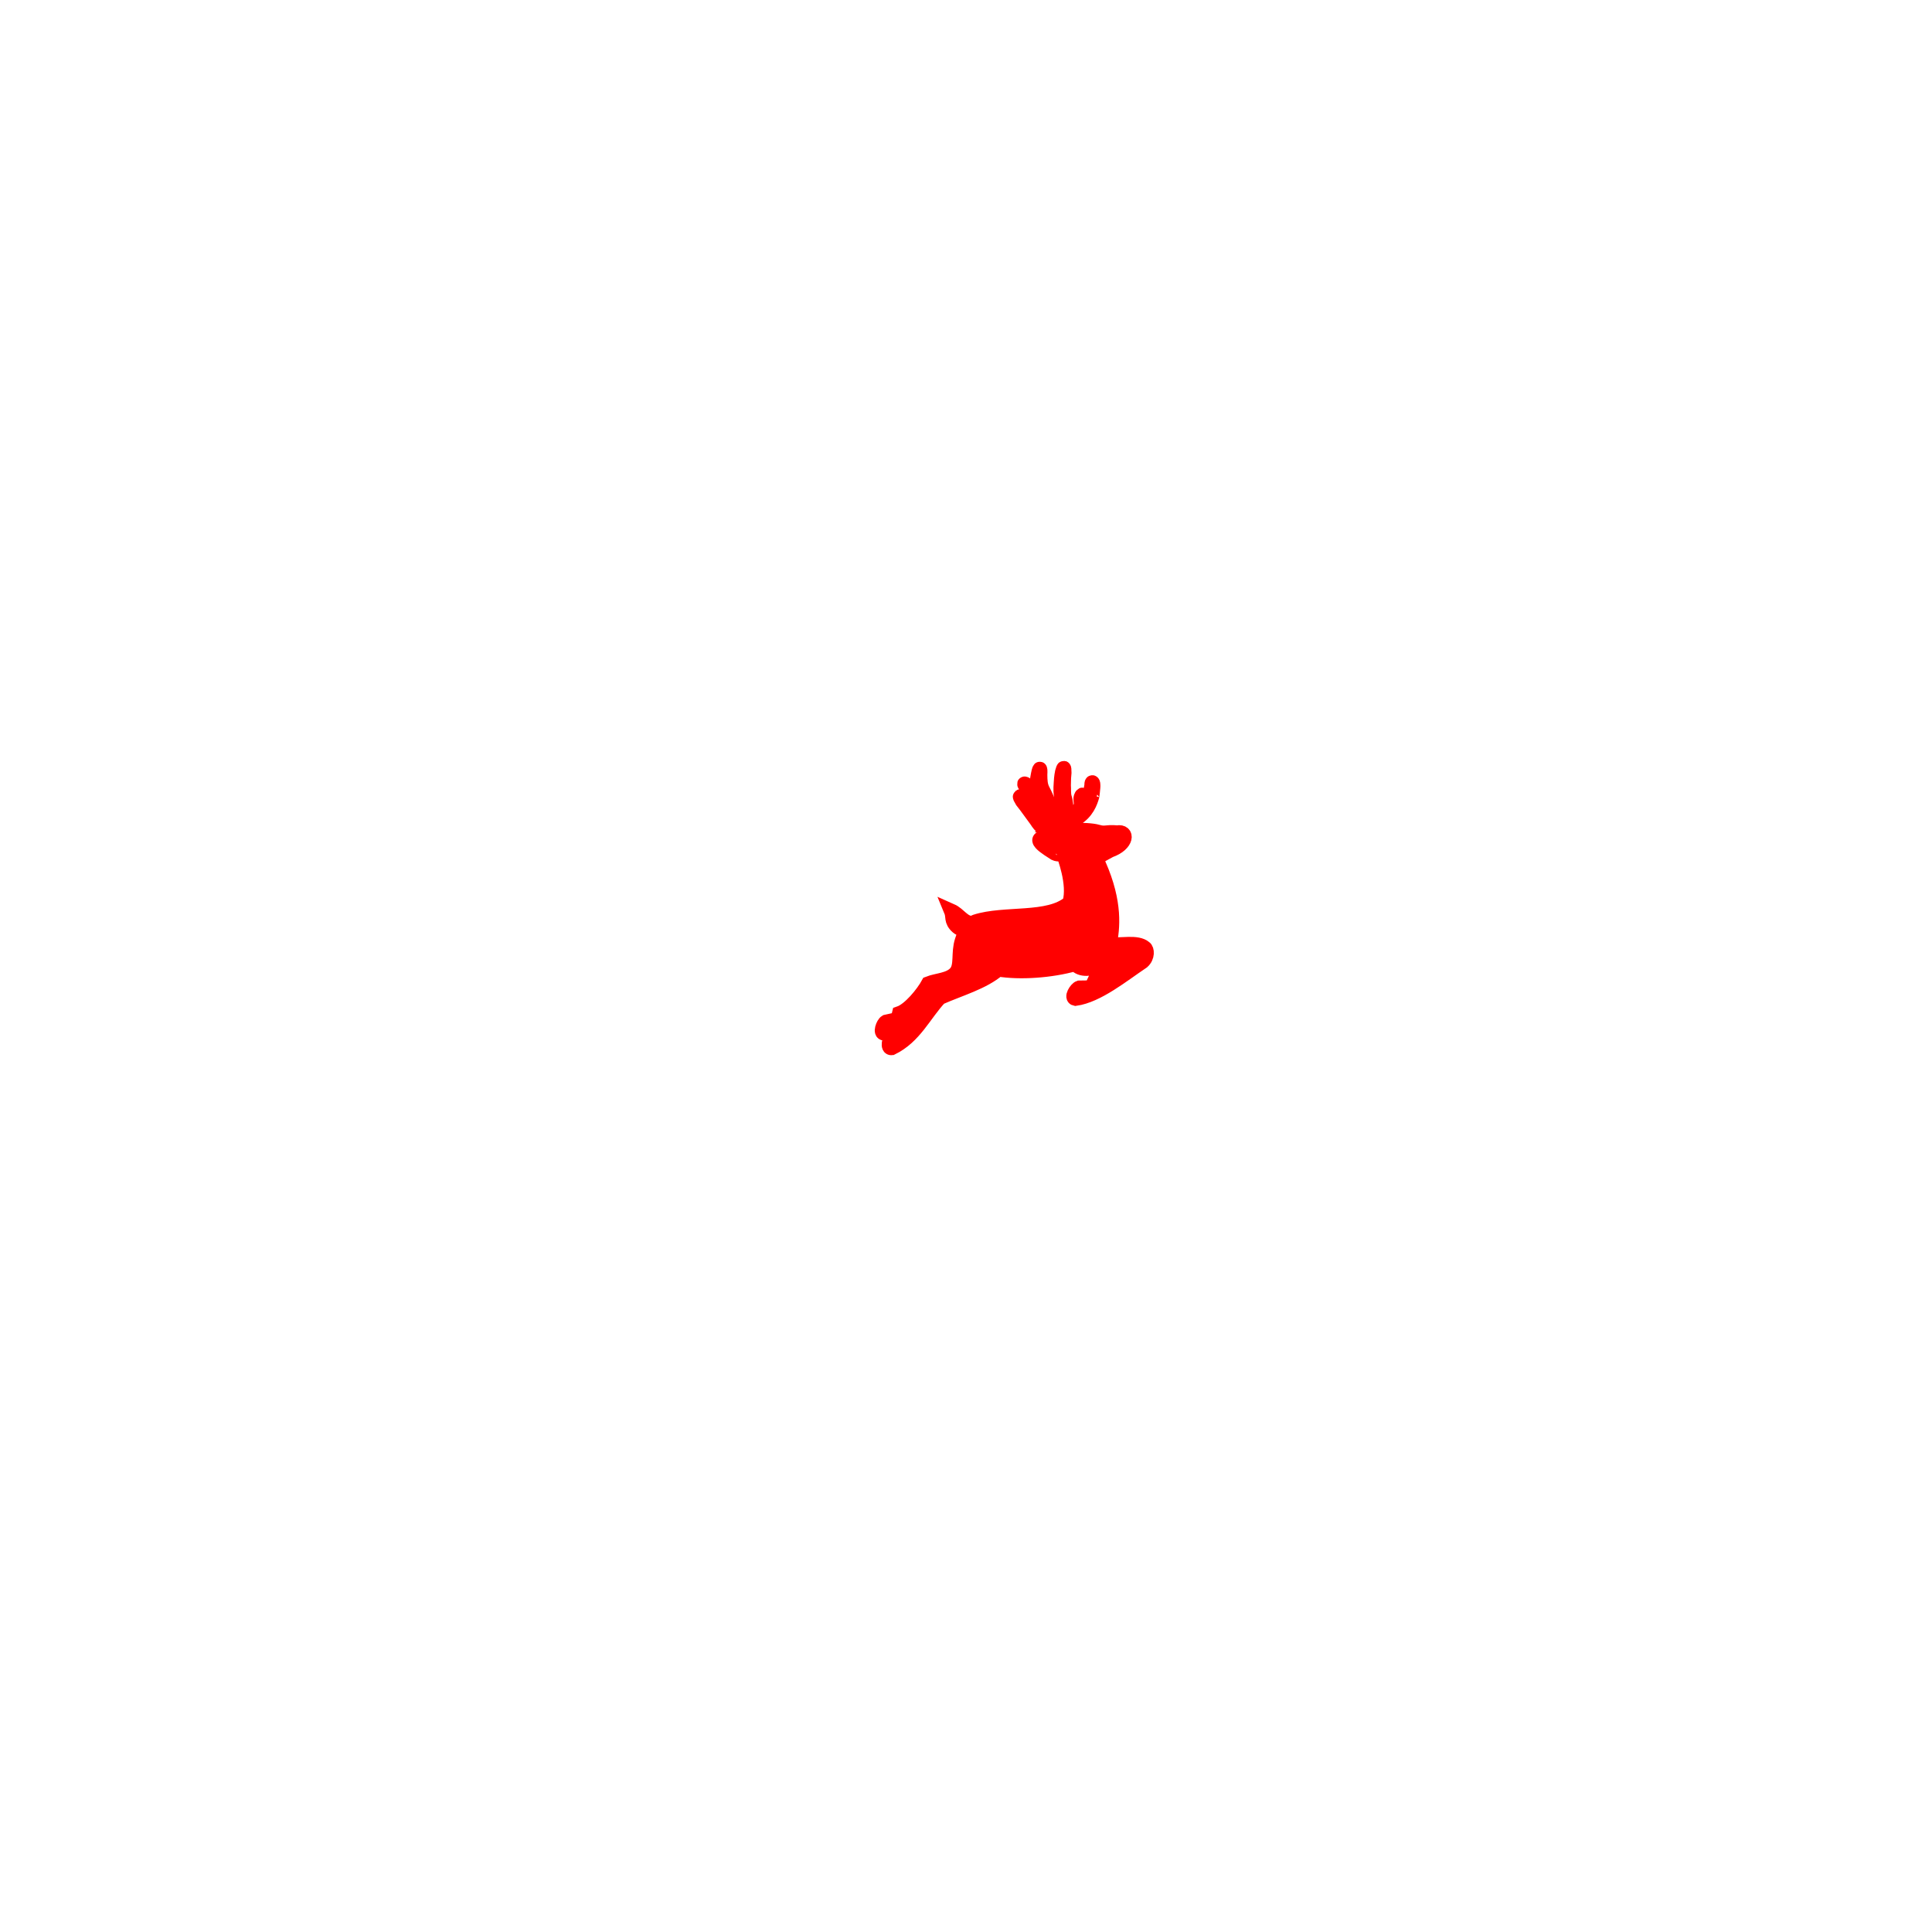
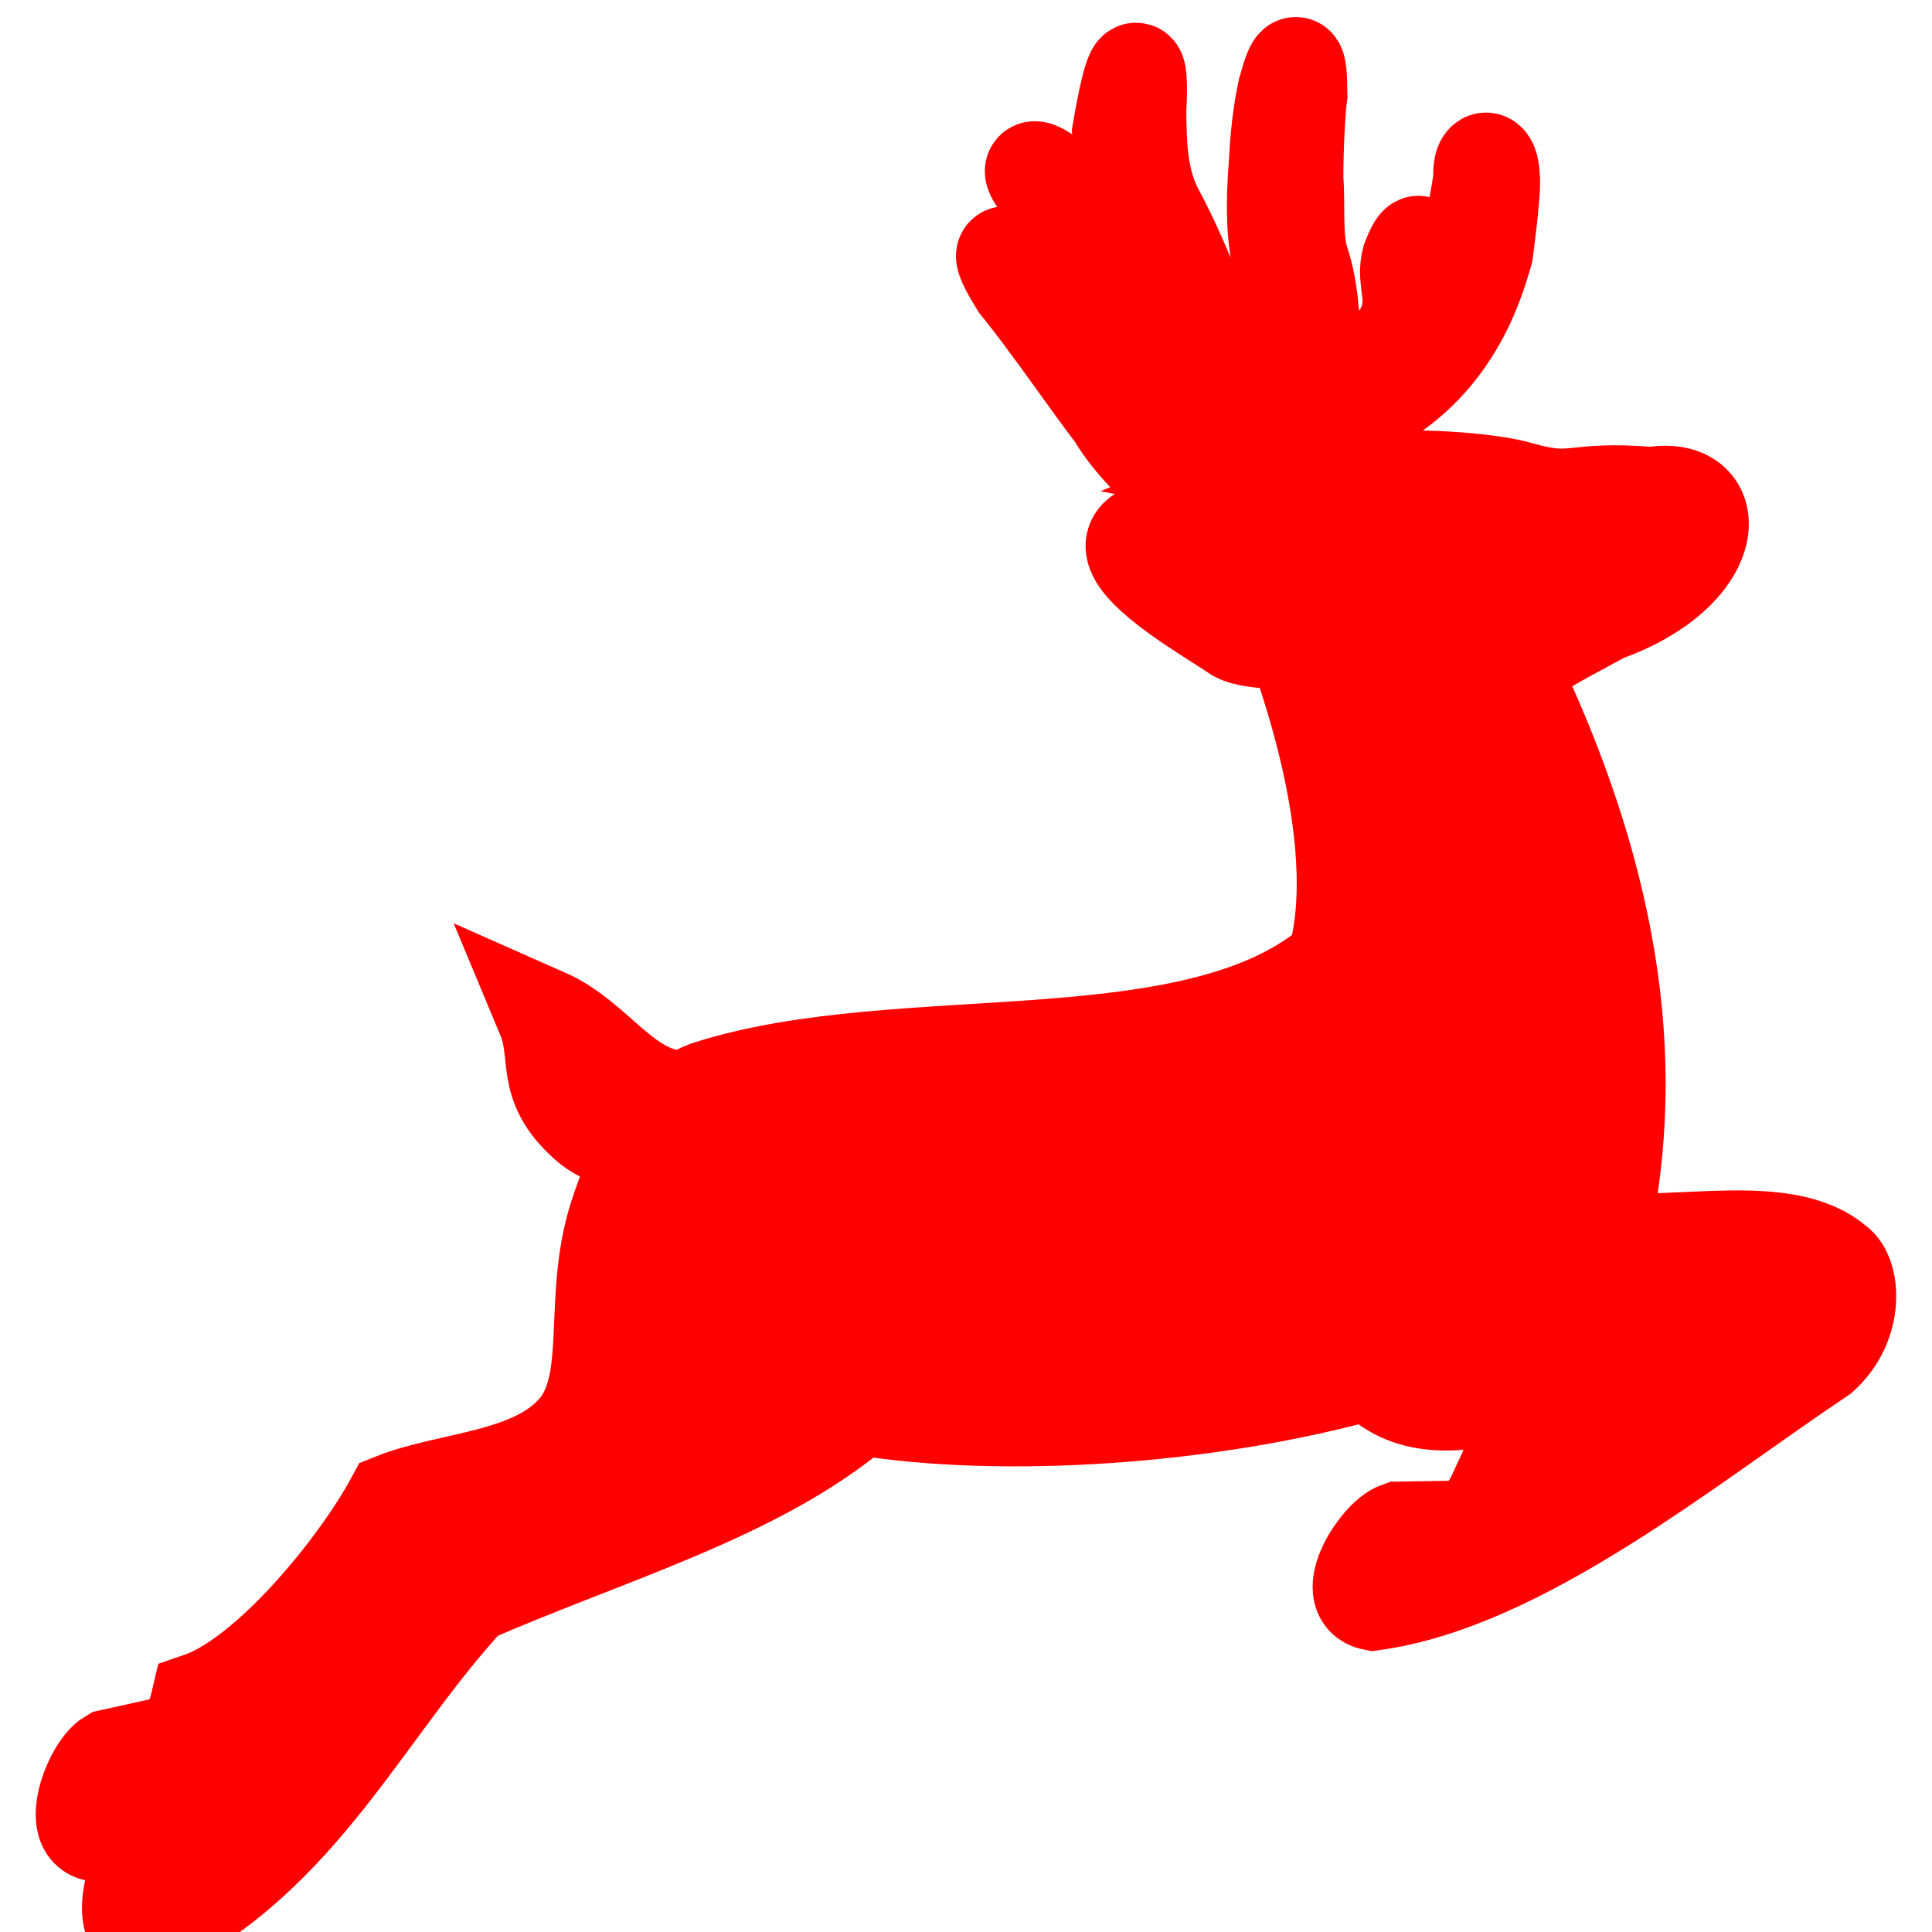
- <svg xmlns="http://www.w3.org/2000/svg" width="400" height="400">
+ <svg xmlns="http://www.w3.org/2000/svg" width="60" height="60">
  <g>
-     <rect x="-1" y="-1" width="402" height="402" id="canvas_background" fill="none" />
-   </g>
-   <g>
-     <path d="m187.212,212.521c2.08,-0.986 3.611,-3.905 4.984,-5.892c-2.686,2.782 -5.047,5.884 -9.102,7.312c-0.992,0.005 -0.25,-2.016 0.34,-2.362l1.852,-0.41c0.564,-0.218 0.785,-0.842 0.902,-1.347c2.133,-0.727 4.91,-4.129 6.031,-6.194c1.748,-0.7 4.443,-0.679 5.734,-2.293c1.176,-1.468 0.393,-3.992 1.215,-6.557c0.24,-0.754 0.574,-1.581 1.008,-2.293c-0.611,0.011 -1.348,-0.061 -1.959,-0.608c-1.391,-1.245 -0.785,-2.086 -1.297,-3.313c1.684,0.744 2.5,2.584 4.426,2.586c0.194,-0.138 0.399,-0.249 0.614,-0.326c6.031,-1.952 15.182,-0.165 19.498,-3.937c1.15,-3.933 -1.24,-9.846 -1.229,-9.938c0.008,-0.062 -1.314,-0.004 -1.803,-0.258c-1.119,-0.771 -6.531,-3.75 -0.17,-3.33c0.314,-0.045 0.943,0.259 1.439,0.435c-0.289,-1.694 -0.92,-0.144 -3.311,-1.946c0,0 -1.1,-0.855 -1.764,-1.98c-0.836,-1.09 -2.01,-2.825 -2.992,-4.031c-1.523,-2.476 1.367,0.709 1.816,1.108c1.768,1.704 1.844,3.281 3.232,3.983c0.195,0.203 1.453,0.164 0.926,-0.468c-0.525,-0.632 -1.367,-1.278 -1.775,-2.341c-0.293,-0.703 -1.311,-2.326 -1.566,-2.711c-0.256,-0.384 -0.959,-1.718 -1.67,-2.351c-1.047,-1.187 -0.268,-0.902 0.521,-0.07c0.789,0.834 1.537,1.821 1.672,2.023c0.135,0.203 1.584,2.521 1.725,2.387c0.102,-0.259 -0.035,-0.428 -0.158,-0.852c-0.125,-0.423 -0.912,-2.032 -0.961,-2.083c-0.357,-0.852 -0.566,-1.908 -0.598,-3.333c0.4,-2.375 0.648,-2.486 0.549,-0.705c0.014,1.143 0.031,2.215 0.602,3.247c0.807,1.496 1.764,4.064 1.836,4.474c0.561,3.176 2.904,1.749 2.281,-0.126c-0.068,-0.446 -0.109,-2.014 -0.287,-2.862c-0.18,-0.849 -0.219,-1.688 -0.113,-3.056c0.066,-1.389 0.232,-2.055 0.277,-2.299c0.285,-1.023 0.4,-1.088 0.408,0.135c-0.059,0.399 -0.131,1.687 -0.125,2.655c0.064,0.642 -0.043,1.768 0.172,2.486c0.654,1.928 -0.027,3.496 1,3.514c1.805,-0.424 2.428,-1.218 2.428,-2.346c-0.086,-0.704 -0.121,-0.843 -0.031,-1.193c0.221,-0.568 0.359,-0.67 0.312,-0.076c-0.055,0.287 0.031,0.533 0.082,0.794c0.264,1.197 0.912,0.114 1.283,-0.782c0.15,-0.238 0.539,-2.154 0.545,-2.522c-0.023,-0.617 0.285,-0.645 0.309,0.01c0.064,0.422 -0.248,2.646 -0.205,2.334c-0.338,1.24 -1.105,3.402 -3.379,4.712c-0.389,0.12 -1.186,1.286 -3.328,2.178c0,0 1.729,0.321 3.156,0.246c1.102,-0.19 3.707,-0.027 4.654,0.269c1.752,0.494 1.531,-0.053 4.084,0.164c2.26,-0.4 2.154,2.391 -1.496,3.68c-2.549,1.405 -3.107,1.475 -2.293,2.984c3.484,7.906 2.865,13.183 2.193,16.466c2.41,0.271 5.732,-0.62 7.301,0.725c0.506,0.333 0.648,1.866 -0.457,2.86c-4.105,2.745 -9.283,7.022 -13.904,7.662c-0.977,-0.194 0.156,-2.025 0.803,-2.247l1.898,-0.03c0.596,-0.101 0.936,-0.669 1.152,-1.139c3.16,-0.404 5.045,-3.775 8.246,-4.818c-4.035,-0.718 -9.588,3.981 -12.162,1.051c-5.043,1.423 -11.449,1.84 -15.895,1.111c-3.105,2.687 -7.934,4.021 -12.115,5.866c-3.271,3.511 -5.188,8.086 -9.967,10.414c-0.986,0.119 -0.48,-1.974 0.066,-2.385l1.795,-0.618c0.538,-0.282 0.684,-0.929 0.745,-1.443z" fill="red" stroke="red" stroke-width="3" id="svg_2" />
+     <rect x="-1" y="-1" width="62" height="62" id="canvas_background" fill="none" />
+     <path d="m7.212,55.521c2.08,-0.986 3.611,-3.905 4.984,-5.892c-2.686,2.782 -5.047,5.884 -9.102,7.312c-0.992,0.005 -0.25,-2.016 0.34,-2.362l1.852,-0.41c0.564,-0.218 0.785,-0.842 0.902,-1.347c2.133,-0.727 4.91,-4.129 6.031,-6.194c1.748,-0.7 4.443,-0.679 5.734,-2.293c1.176,-1.468 0.393,-3.992 1.215,-6.557c0.24,-0.754 0.574,-1.581 1.008,-2.293c-0.611,0.011 -1.348,-0.061 -1.959,-0.608c-1.391,-1.245 -0.785,-2.086 -1.297,-3.313c1.684,0.744 2.5,2.584 4.426,2.586c0.194,-0.138 0.399,-0.249 0.614,-0.326c6.031,-1.952 15.182,-0.165 19.498,-3.937c1.15,-3.933 -1.24,-9.846 -1.229,-9.938c0.008,-0.062 -1.314,-0.004 -1.803,-0.258c-1.119,-0.771 -6.531,-3.75 -0.17,-3.33c0.314,-0.045 0.943,0.259 1.439,0.435c-0.289,-1.694 -0.92,-0.144 -3.311,-1.946c0,0 -1.1,-0.855 -1.764,-1.98c-0.836,-1.09 -2.01,-2.825 -2.992,-4.031c-1.523,-2.476 1.367,0.709 1.816,1.108c1.768,1.704 1.844,3.281 3.232,3.983c0.195,0.203 1.453,0.164 0.926,-0.468c-0.525,-0.632 -1.367,-1.278 -1.775,-2.341c-0.293,-0.703 -1.311,-2.326 -1.566,-2.711c-0.256,-0.384 -0.959,-1.718 -1.67,-2.351c-1.047,-1.187 -0.268,-0.902 0.521,-0.07c0.789,0.834 1.537,1.821 1.672,2.023c0.135,0.203 1.584,2.521 1.725,2.387c0.102,-0.259 -0.035,-0.428 -0.158,-0.852c-0.125,-0.423 -0.912,-2.032 -0.961,-2.083c-0.357,-0.852 -0.566,-1.908 -0.598,-3.333c0.4,-2.375 0.648,-2.486 0.549,-0.705c0.014,1.143 0.031,2.215 0.602,3.247c0.807,1.496 1.764,4.064 1.836,4.474c0.561,3.176 2.904,1.749 2.281,-0.126c-0.068,-0.446 -0.109,-2.014 -0.287,-2.862c-0.18,-0.849 -0.219,-1.688 -0.113,-3.056c0.066,-1.389 0.232,-2.055 0.277,-2.299c0.285,-1.023 0.4,-1.088 0.408,0.135c-0.059,0.399 -0.131,1.687 -0.125,2.655c0.064,0.642 -0.043,1.768 0.172,2.486c0.654,1.928 -0.027,3.496 1,3.514c1.805,-0.424 2.428,-1.218 2.428,-2.346c-0.086,-0.704 -0.121,-0.843 -0.031,-1.193c0.221,-0.568 0.359,-0.67 0.312,-0.076c-0.055,0.287 0.031,0.533 0.082,0.794c0.264,1.197 0.912,0.114 1.283,-0.782c0.15,-0.238 0.539,-2.154 0.545,-2.522c-0.023,-0.617 0.285,-0.645 0.309,0.01c0.064,0.422 -0.248,2.646 -0.205,2.334c-0.338,1.24 -1.105,3.402 -3.379,4.712c-0.389,0.12 -1.186,1.286 -3.328,2.178c0,0 1.729,0.321 3.156,0.246c1.102,-0.19 3.707,-0.027 4.654,0.269c1.752,0.494 1.531,-0.053 4.084,0.164c2.26,-0.4 2.154,2.391 -1.496,3.68c-2.549,1.405 -3.107,1.475 -2.293,2.984c3.484,7.906 2.865,13.183 2.193,16.466c2.41,0.271 5.732,-0.62 7.301,0.725c0.506,0.333 0.648,1.866 -0.457,2.86c-4.105,2.745 -9.283,7.022 -13.904,7.662c-0.977,-0.194 0.156,-2.025 0.803,-2.247l1.898,-0.03c0.596,-0.101 0.936,-0.669 1.152,-1.139c3.16,-0.404 5.045,-3.775 8.246,-4.818c-4.035,-0.718 -9.588,3.981 -12.162,1.051c-5.043,1.423 -11.449,1.84 -15.895,1.111c-3.105,2.687 -7.934,4.021 -12.115,5.866c-3.271,3.511 -5.188,8.086 -9.967,10.414c-0.986,0.119 -0.48,-1.974 0.066,-2.385l1.795,-0.618c0.538,-0.282 0.684,-0.929 0.745,-1.443z" fill="red" stroke="red" stroke-width="3" id="svg_2" />
  </g>
</svg>
